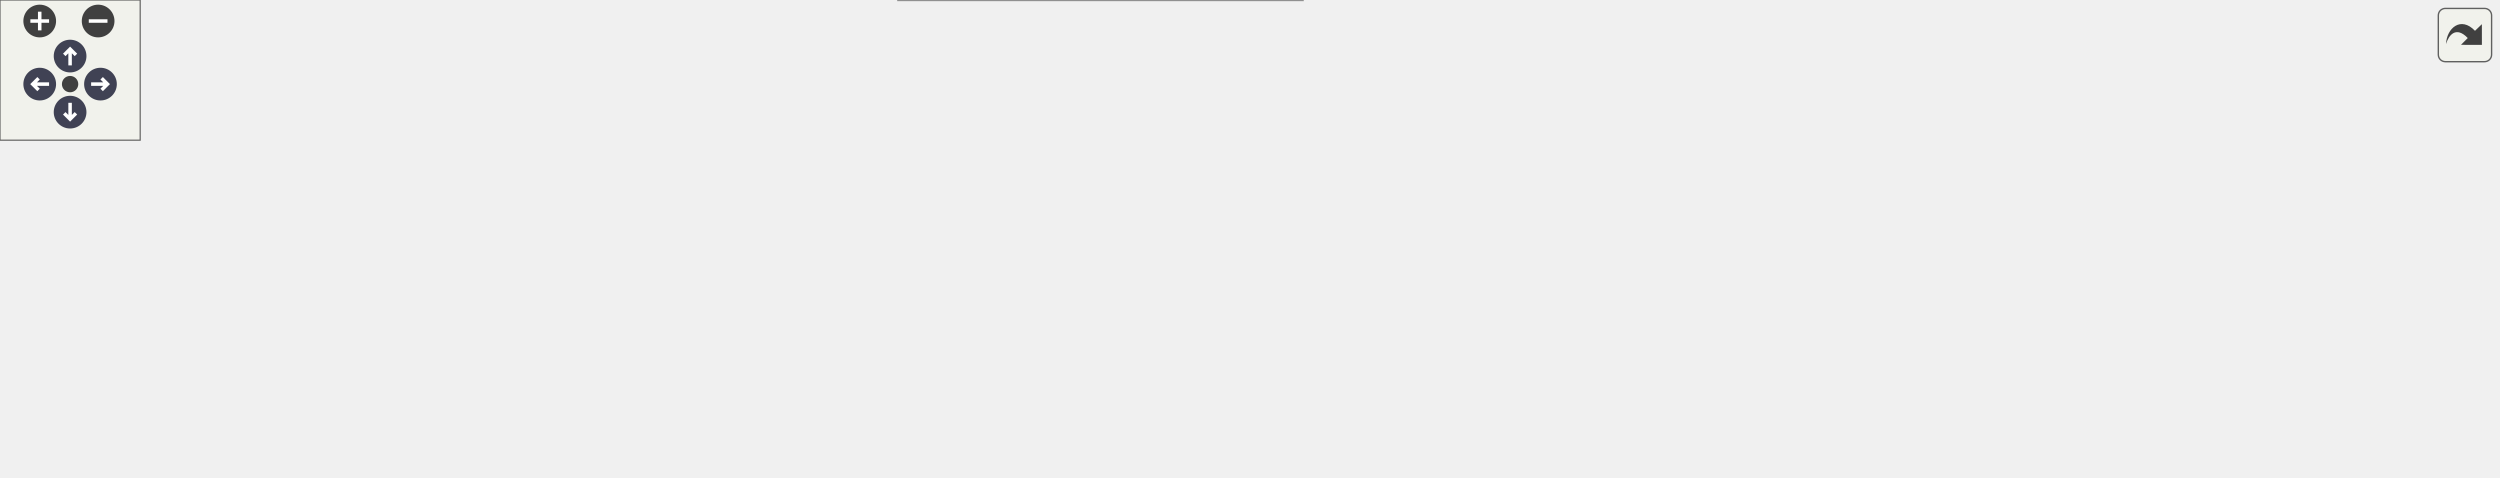
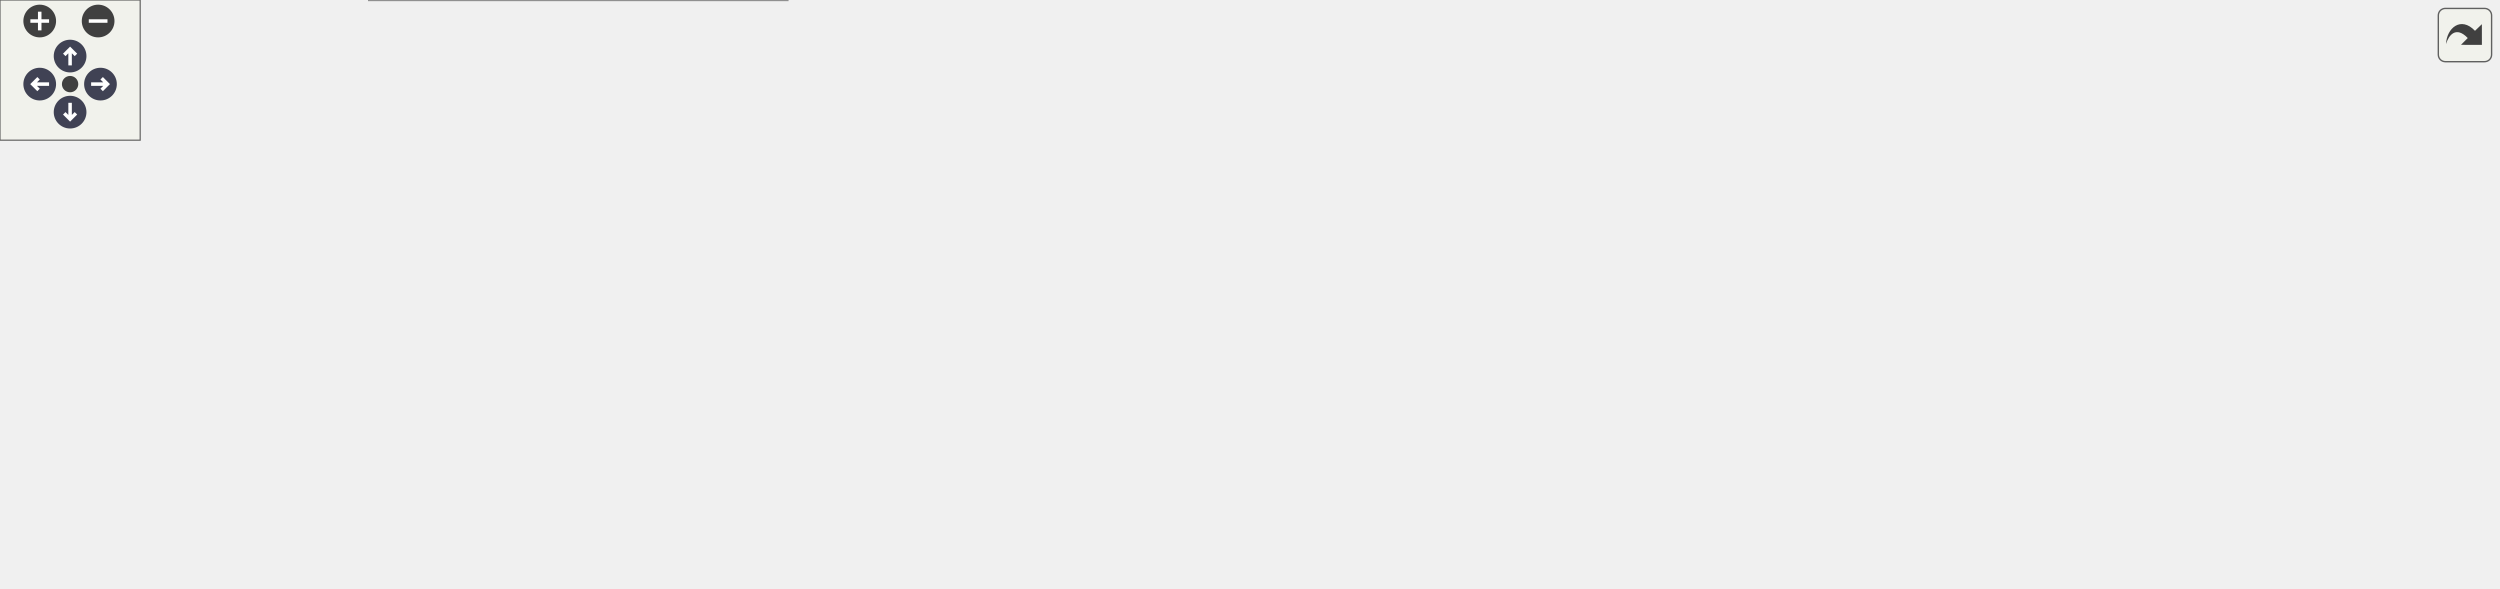
<svg xmlns="http://www.w3.org/2000/svg" xmlns:xlink="http://www.w3.org/1999/xlink" id="main" version="1.1" xml:space="preserve">
  <style type="text/css">
.node, .edge {opacity: 0.7;}
.node.selected, .edge.selected {opacity: 1;}
.edge:hover path { stroke: red; }
.edge:hover polygon { stroke: red; fill: red; }
</style>
  <defs>
    <circle id="rim" cx="0" cy="0" r="7" />
    <circle id="rim2" cx="0" cy="0" r="3.5" />
    <g id="zoomPlus">
      <use xlink:href="#rim" fill="#404040">
        <set attributeName="fill" to="#808080" begin="zoomplus.mouseover" end="zoomplus.mouseout" />
      </use>
      <path d="M-4,0h8M0,-4v8" fill="none" stroke="white" stroke-width="1.5" pointer-events="none" />
    </g>
    <g id="zoomMin">
      <use xlink:href="#rim" fill="#404040">
        <set attributeName="fill" to="#808080" begin="zoomminus.mouseover" end="zoomminus.mouseout" />
      </use>
      <path d="M-4,0h8" fill="none" stroke="white" stroke-width="1.5" pointer-events="none" />
    </g>
    <g id="arrowUp" transform="translate(30 24)">
      <use xlink:href="#rim" />
      <path pointer-events="none" fill="none" stroke="white" stroke-width="1.5" d="M0,-3.0v7 M-2.5,-0.5L0,-3.0L2.5,-0.5" />
    </g>
    <g id="arrowRight" transform="rotate(90) translate(36 -43)">
      <use xlink:href="#rim" />
      <path pointer-events="none" fill="none" stroke="white" stroke-width="1.5" d="M0,-3.0v7 M-2.5,-0.5L0,-3.0L2.5,-0.5" />
    </g>
    <g id="arrowDown" transform="rotate(180) translate(-30 -48)">
      <use xlink:href="#rim" />
      <path pointer-events="none" fill="none" stroke="white" stroke-width="1.5" d="M0,-3.0v7 M-2.5,-0.5L0,-3.0L2.5,-0.5" />
    </g>
    <g id="arrowLeft" transform="rotate(270) translate(-36 17)">
      <use xlink:href="#rim" />
      <path pointer-events="none" fill="none" stroke="white" stroke-width="1.5" d="M0,-3.0v7 M-2.5,-0.5L0,-3.0L2.5,-0.5" />
    </g>
    <g id="resetDef">
      <use xlink:href="#rim2" fill="#404040">
        <set attributeName="fill" to="#808080" begin="reset.mouseover" end="reset.mouseout" />
      </use>
    </g>
  </defs>
  <svg id="graph" class="graph">
    <g id="viewport">
      <g id="Node000001" class="node">
        <g id="a_Node000001">
          <a xlink:title="Helper function to add a card to a specific deck zone.">
-             <polygon fill="#999999" stroke="#666666" points="1069,-110 942,-110 942,-80 1069,-80 1069,-110" />
-             <text text-anchor="start" x="950" y="-98" font-family="Helvetica,sans-Serif" font-size="10.00">AbstractTabDeckEditor</text>
-             <text text-anchor="middle" x="1005.5" y="-87" font-family="Helvetica,sans-Serif" font-size="10.00">::addCardHelper</text>
+             <polygon fill="#999999" stroke="#666666" points="1069,-101.5 942,-101.5 942,-71.5 1069,-71.5 1069,-101.5" />
+             <text text-anchor="start" x="950" y="-89.5" font-family="Helvetica,sans-Serif" font-size="10.00">AbstractTabDeckEditor</text>
+             <text text-anchor="middle" x="1005.5" y="-78.5" font-family="Helvetica,sans-Serif" font-size="10.00">::addCardHelper</text>
          </a>
        </g>
      </g>
      <g id="Node000002" class="node">
        <g id="a_Node000002">
          <a xlink:href="../../d1/d53/classAbstractTabDeckEditor.html#a86fddfe318be81f8fe4aa54e980fcdd1" target="_top" xlink:title="Adds a card to the main deck or sideboard based on Ctrl key.">
-             <polygon fill="white" stroke="#666666" points="732,-89 605,-89 605,-59 732,-59 732,-89" />
-             <text text-anchor="start" x="613" y="-77" font-family="Helvetica,sans-Serif" font-size="10.00">AbstractTabDeckEditor</text>
-             <text text-anchor="middle" x="668.5" y="-66" font-family="Helvetica,sans-Serif" font-size="10.00">::actAddCard</text>
+             <polygon fill="white" stroke="#666666" points="732,-123.5 605,-123.5 605,-93.5 732,-93.5 732,-123.5" />
+             <text text-anchor="start" x="613" y="-111.5" font-family="Helvetica,sans-Serif" font-size="10.00">AbstractTabDeckEditor</text>
+             <text text-anchor="middle" x="668.5" y="-100.5" font-family="Helvetica,sans-Serif" font-size="10.00">::actAddCard</text>
          </a>
        </g>
      </g>
      <g id="edge1_Node000001_Node000002" class="edge">
        <g id="a_edge1_Node000001_Node000002">
          <a xlink:title=" ">
-             <path fill="none" stroke="#63b8ff" d="M936.54,-90.74C876.7,-86.99 790.27,-81.57 732.09,-77.92" />
-             <polygon fill="#63b8ff" stroke="#63b8ff" points="941.88,-91.07 936.75,-93.01 939.39,-90.92 936.89,-90.76 936.89,-90.76 936.89,-90.76 939.39,-90.92 937.03,-88.52 941.88,-91.07 941.88,-91.07" />
-           </a>
-         </g>
-       </g>
-       <g id="Node000009" class="node">
-         <g id="a_Node000009">
+             <path fill="none" stroke="#63b8ff" d="M936.54,-90.96C876.7,-94.89 790.27,-100.57 732.09,-104.39" />
+             <polygon fill="#63b8ff" stroke="#63b8ff" points="941.88,-90.61 937.04,-93.19 939.39,-90.78 936.89,-90.94 936.89,-90.94 936.89,-90.94 939.39,-90.78 936.75,-88.69 941.88,-90.61 941.88,-90.61" />
+           </a>
+         </g>
+       </g>
+       <g id="Node000010" class="node">
+         <g id="a_Node000010">
          <a xlink:href="../../d1/d53/classAbstractTabDeckEditor.html#ad81c6e4ddfb67cdb61cc8bc6179bb5c6" target="_top" xlink:title="Adds a card to the sideboard explicitly.">
-             <polygon fill="white" stroke="#666666" points="906,-132 768,-132 768,-102 906,-102 906,-132" />
-             <text text-anchor="start" x="776" y="-120" font-family="Helvetica,sans-Serif" font-size="10.00">AbstractTabDeckEditor</text>
-             <text text-anchor="middle" x="837" y="-109" font-family="Helvetica,sans-Serif" font-size="10.00">::actAddCardToSideboard</text>
-           </a>
-         </g>
-       </g>
-       <g id="edge8_Node000001_Node000009" class="edge">
-         <g id="a_edge8_Node000001_Node000009">
-           <a xlink:title=" ">
-             <path fill="none" stroke="#63b8ff" d="M936.35,-104C926.35,-105.33 916.04,-106.69 906.04,-108.01" />
-             <polygon fill="#63b8ff" stroke="#63b8ff" points="941.55,-103.32 936.89,-106.2 939.08,-103.64 936.6,-103.97 936.6,-103.97 936.6,-103.97 939.08,-103.64 936.3,-101.74 941.55,-103.32 941.55,-103.32" />
+             <polygon fill="white" stroke="#666666" points="906,-80.5 768,-80.5 768,-50.5 906,-50.5 906,-80.5" />
+             <text text-anchor="start" x="776" y="-68.5" font-family="Helvetica,sans-Serif" font-size="10.00">AbstractTabDeckEditor</text>
+             <text text-anchor="middle" x="837" y="-57.5" font-family="Helvetica,sans-Serif" font-size="10.00">::actAddCardToSideboard</text>
+           </a>
+         </g>
+       </g>
+       <g id="edge10_Node000001_Node000010" class="edge">
+         <g id="a_edge10_Node000001_Node000010">
+           <a xlink:title=" ">
+             <path fill="none" stroke="#63b8ff" d="M936.35,-77.9C926.35,-76.64 916.04,-75.34 906.04,-74.08" />
+             <polygon fill="#63b8ff" stroke="#63b8ff" points="941.55,-78.56 936.31,-80.17 939.07,-78.25 936.59,-77.94 936.59,-77.94 936.59,-77.94 939.07,-78.25 936.87,-75.7 941.55,-78.56 941.55,-78.56" />
          </a>
        </g>
      </g>
      <g id="Node000003" class="node">
        <g id="a_Node000003">
          <a xlink:href="../../d1/d94/classDeckEditorCardDatabaseDockWidget.html#ad6dd3c0e2db7647a68c4518d9d11ed81" target="_top" xlink:title=" ">
-             <polygon fill="white" stroke="#666666" points="569,-138 373,-138 373,-108 569,-108 569,-138" />
-             <text text-anchor="start" x="381" y="-126" font-family="Helvetica,sans-Serif" font-size="10.00">DeckEditorCardDatabaseDock</text>
-             <text text-anchor="middle" x="471" y="-115" font-family="Helvetica,sans-Serif" font-size="10.00">Widget::createDatabaseDisplayDock</text>
+             <polygon fill="white" stroke="#666666" points="569,-35.5 373,-35.5 373,-5.5 569,-5.5 569,-35.5" />
+             <text text-anchor="start" x="381" y="-23.5" font-family="Helvetica,sans-Serif" font-size="10.00">DeckEditorCardDatabaseDock</text>
+             <text text-anchor="middle" x="471" y="-12.5" font-family="Helvetica,sans-Serif" font-size="10.00">Widget::createDatabaseDisplayDock</text>
          </a>
        </g>
      </g>
      <g id="edge2_Node000002_Node000003" class="edge">
        <g id="a_edge2_Node000002_Node000003">
          <a xlink:title=" ">
-             <path fill="none" stroke="#63b8ff" d="M603.5,-90.3C592.02,-93.21 580.16,-96.2 569,-99 557.39,-101.91 544.99,-104.99 533.07,-107.95" />
-             <polygon fill="#63b8ff" stroke="#63b8ff" points="608.4,-89.06 604.1,-92.47 605.97,-89.68 603.55,-90.29 603.55,-90.29 603.55,-90.29 605.97,-89.68 603,-88.11 608.4,-89.06 608.4,-89.06" />
+             <path fill="none" stroke="#63b8ff" d="M644.41,-90.3C625.21,-75.98 596.65,-56.5 569,-44.5 561.2,-41.12 552.84,-38.15 544.4,-35.56" />
+             <polygon fill="#63b8ff" stroke="#63b8ff" points="648.6,-93.46 643.26,-92.25 646.61,-91.95 644.61,-90.45 644.61,-90.45 644.61,-90.45 646.61,-91.95 645.96,-88.65 648.6,-93.46 648.6,-93.46" />
          </a>
        </g>
      </g>
      <g id="Node000005" class="node">
        <g id="a_Node000005">
          <a xlink:href="../../dc/d63/classTabDeckEditorVisual.html#a735f0020e6916150378bd44aa3c977c8" target="_top" xlink:title="Handle card clicks in the database visual display.">
-             <polygon fill="white" stroke="#666666" points="547.5,-89.5 394.5,-89.5 394.5,-48.5 547.5,-48.5 547.5,-89.5" />
-             <text text-anchor="start" x="402.5" y="-77.5" font-family="Helvetica,sans-Serif" font-size="10.00">TabDeckEditorVisual</text>
-             <text text-anchor="start" x="402.5" y="-66.5" font-family="Helvetica,sans-Serif" font-size="10.00">::processCardClickDatabase</text>
-             <text text-anchor="middle" x="471" y="-55.5" font-family="Helvetica,sans-Serif" font-size="10.00">Display</text>
+             <polygon fill="white" stroke="#666666" points="547.5,-191 394.5,-191 394.5,-150 547.5,-150 547.5,-191" />
+             <text text-anchor="start" x="402.5" y="-179" font-family="Helvetica,sans-Serif" font-size="10.00">TabDeckEditorVisual</text>
+             <text text-anchor="start" x="402.5" y="-168" font-family="Helvetica,sans-Serif" font-size="10.00">::processCardClickDatabase</text>
+             <text text-anchor="middle" x="471" y="-157" font-family="Helvetica,sans-Serif" font-size="10.00">Display</text>
          </a>
        </g>
      </g>
      <g id="edge4_Node000002_Node000005" class="edge">
        <g id="a_edge4_Node000002_Node000005">
          <a xlink:title=" ">
-             <path fill="none" stroke="#63b8ff" d="M599.67,-72.27C582.88,-71.84 564.78,-71.37 547.64,-70.93" />
-             <polygon fill="#63b8ff" stroke="#63b8ff" points="604.84,-72.4 599.78,-74.52 602.34,-72.33 599.84,-72.27 599.84,-72.27 599.84,-72.27 602.34,-72.33 599.9,-70.02 604.84,-72.4 604.84,-72.4" />
+             <path fill="none" stroke="#63b8ff" d="M616.34,-125.27C601.12,-130.22 584.4,-135.62 569,-140.5 559.25,-143.59 548.95,-146.82 538.83,-149.97" />
+             <polygon fill="#63b8ff" stroke="#63b8ff" points="621.44,-123.61 617.38,-127.3 619.06,-124.39 616.69,-125.16 616.69,-125.16 616.69,-125.16 619.06,-124.39 615.99,-123.02 621.44,-123.61 621.44,-123.61" />
          </a>
        </g>
      </g>
      <g id="Node000008" class="node">
        <g id="a_Node000008">
-           <a xlink:href="../../d9/dcf/classTabDeckEditorVisualTabWidget.html#a6ab3167cf58404d8d266120a6c3a9a51" target="_top" xlink:title="Construct the tab widget with required models.">
-             <polygon fill="white" stroke="#666666" points="557.5,-30 384.5,-30 384.5,0 557.5,0 557.5,-30" />
-             <text text-anchor="start" x="392.5" y="-18" font-family="Helvetica,sans-Serif" font-size="10.00">TabDeckEditorVisualTabWidget</text>
-             <text text-anchor="middle" x="471" y="-7" font-family="Helvetica,sans-Serif" font-size="10.00">::TabDeckEditorVisualTabWidget</text>
+           <a xlink:href="../../dc/d63/classTabDeckEditorVisual.html#a222b01da4168b156b7027fca2ac37806" target="_top" xlink:title="Handle card clicks in the mainboard visual deck.">
+             <polygon fill="white" stroke="#666666" points="550,-83.5 392,-83.5 392,-53.5 550,-53.5 550,-83.5" />
+             <text text-anchor="start" x="400" y="-71.5" font-family="Helvetica,sans-Serif" font-size="10.00">TabDeckEditorVisual</text>
+             <text text-anchor="middle" x="471" y="-60.5" font-family="Helvetica,sans-Serif" font-size="10.00">::processMainboardCardClick</text>
          </a>
        </g>
      </g>
      <g id="edge7_Node000002_Node000008" class="edge">
        <g id="a_edge7_Node000002_Node000008">
          <a xlink:title=" ">
-             <path fill="none" stroke="#63b8ff" d="M622.9,-57.1C606.12,-51.02 586.8,-44.35 569,-39 558.62,-35.88 547.52,-32.85 536.68,-30.06" />
-             <polygon fill="#63b8ff" stroke="#63b8ff" points="628.02,-58.96 622.55,-59.37 625.67,-58.11 623.32,-57.25 623.32,-57.25 623.32,-57.25 625.67,-58.11 624.09,-55.14 628.02,-58.96 628.02,-58.96" />
+             <path fill="none" stroke="#63b8ff" d="M599.93,-94.67C582.38,-91.08 563.4,-87.2 545.56,-83.55" />
+             <polygon fill="#63b8ff" stroke="#63b8ff" points="604.84,-95.68 599.49,-96.88 602.39,-95.18 599.94,-94.68 599.94,-94.68 599.94,-94.68 602.39,-95.18 600.39,-92.47 604.84,-95.68 604.84,-95.68" />
+           </a>
+         </g>
+       </g>
+       <g id="Node000009" class="node">
+         <g id="a_Node000009">
+           <a xlink:href="../../d9/dcf/classTabDeckEditorVisualTabWidget.html#a6ab3167cf58404d8d266120a6c3a9a51" target="_top" xlink:title="Construct the tab widget with required models.">
+             <polygon fill="white" stroke="#666666" points="557.5,-131.5 384.5,-131.5 384.5,-101.5 557.5,-101.5 557.5,-131.5" />
+             <text text-anchor="start" x="392.5" y="-119.5" font-family="Helvetica,sans-Serif" font-size="10.00">TabDeckEditorVisualTabWidget</text>
+             <text text-anchor="middle" x="471" y="-108.5" font-family="Helvetica,sans-Serif" font-size="10.00">::TabDeckEditorVisualTabWidget</text>
+           </a>
+         </g>
+       </g>
+       <g id="edge9_Node000002_Node000009" class="edge">
+         <g id="a_edge9_Node000002_Node000009">
+           <a xlink:title=" ">
+             <path fill="none" stroke="#63b8ff" d="M599.53,-111.28C586.07,-111.83 571.79,-112.42 557.83,-112.99" />
+             <polygon fill="#63b8ff" stroke="#63b8ff" points="604.84,-111.06 599.93,-113.52 602.34,-111.17 599.84,-111.27 599.84,-111.27 599.84,-111.27 602.34,-111.17 599.75,-109.02 604.84,-111.06 604.84,-111.06" />
          </a>
        </g>
      </g>
      <g id="Node000004" class="node">
        <g id="a_Node000004">
          <a xlink:href="../../d1/d94/classDeckEditorCardDatabaseDockWidget.html#aee72aa0c592d265f6b1785daf732e7ff" target="_top" xlink:title=" ">
-             <polygon fill="white" stroke="#666666" points="337,-143.5 158,-143.5 158,-102.5 337,-102.5 337,-143.5" />
-             <text text-anchor="start" x="166" y="-131.5" font-family="Helvetica,sans-Serif" font-size="10.00">DeckEditorCardDatabaseDock</text>
-             <text text-anchor="start" x="166" y="-120.5" font-family="Helvetica,sans-Serif" font-size="10.00">Widget::DeckEditorCardDatabase</text>
-             <text text-anchor="middle" x="247.5" y="-109.5" font-family="Helvetica,sans-Serif" font-size="10.00">DockWidget</text>
+             <polygon fill="white" stroke="#666666" points="337,-41 158,-41 158,0 337,0 337,-41" />
+             <text text-anchor="start" x="166" y="-29" font-family="Helvetica,sans-Serif" font-size="10.00">DeckEditorCardDatabaseDock</text>
+             <text text-anchor="start" x="166" y="-18" font-family="Helvetica,sans-Serif" font-size="10.00">Widget::DeckEditorCardDatabase</text>
+             <text text-anchor="middle" x="247.5" y="-7" font-family="Helvetica,sans-Serif" font-size="10.00">DockWidget</text>
          </a>
        </g>
      </g>
      <g id="edge3_Node000003_Node000004" class="edge">
        <g id="a_edge3_Node000003_Node000004">
          <a xlink:title=" ">
-             <path fill="none" stroke="#63b8ff" d="M367.83,-123C357.6,-123 347.27,-123 337.2,-123" />
-             <polygon fill="#63b8ff" stroke="#63b8ff" points="372.85,-123 367.85,-125.25 370.35,-123 367.85,-123 367.85,-123 367.85,-123 370.35,-123 367.85,-120.75 372.85,-123 372.85,-123" />
+             <path fill="none" stroke="#63b8ff" d="M367.83,-20.5C357.6,-20.5 347.27,-20.5 337.2,-20.5" />
+             <polygon fill="#63b8ff" stroke="#63b8ff" points="372.85,-20.5 367.85,-22.75 370.35,-20.5 367.85,-20.5 367.85,-20.5 367.85,-20.5 370.35,-20.5 367.85,-18.25 372.85,-20.5 372.85,-20.5" />
          </a>
        </g>
      </g>
      <g id="Node000006" class="node">
        <g id="a_Node000006">
          <a xlink:href="../../dc/d63/classTabDeckEditorVisual.html#ae20d58ad11818d4afe126e8f13cbb27d" target="_top" xlink:title="Create central frame for visual widgets.">
-             <polygon fill="white" stroke="#666666" points="307,-84 188,-84 188,-54 307,-54 307,-84" />
-             <text text-anchor="start" x="196" y="-72" font-family="Helvetica,sans-Serif" font-size="10.00">TabDeckEditorVisual</text>
-             <text text-anchor="middle" x="247.5" y="-61" font-family="Helvetica,sans-Serif" font-size="10.00">::createCentralFrame</text>
+             <polygon fill="white" stroke="#666666" points="307,-137.5 188,-137.5 188,-107.5 307,-107.5 307,-137.5" />
+             <text text-anchor="start" x="196" y="-125.5" font-family="Helvetica,sans-Serif" font-size="10.00">TabDeckEditorVisual</text>
+             <text text-anchor="middle" x="247.5" y="-114.5" font-family="Helvetica,sans-Serif" font-size="10.00">::createCentralFrame</text>
          </a>
        </g>
      </g>
      <g id="edge5_Node000005_Node000006" class="edge">
        <g id="a_edge5_Node000005_Node000006">
          <a xlink:title=" ">
-             <path fill="none" stroke="#63b8ff" d="M389.36,-69C362.22,-69 332.48,-69 307.34,-69" />
-             <polygon fill="#63b8ff" stroke="#63b8ff" points="394.39,-69 389.39,-71.25 391.89,-69 389.39,-69 389.39,-69 389.39,-69 391.89,-69 389.39,-66.75 394.39,-69 394.39,-69" />
+             <path fill="none" stroke="#63b8ff" d="M389.36,-153.02C362.22,-147.14 332.48,-140.7 307.34,-135.25" />
+             <polygon fill="#63b8ff" stroke="#63b8ff" points="394.39,-154.12 389.03,-155.26 391.95,-153.59 389.51,-153.06 389.51,-153.06 389.51,-153.06 391.95,-153.59 389.98,-150.86 394.39,-154.12 394.39,-154.12" />
          </a>
        </g>
      </g>
      <g id="Node000007" class="node">
        <g id="a_Node000007">
          <a xlink:href="../../dc/d63/classTabDeckEditorVisual.html#a81c50a180d397ad489b4ff049cd809da" target="_top" xlink:title="Constructs a visual deck editor tab.">
-             <polygon fill="white" stroke="#666666" points="122,-84 0,-84 0,-54 122,-54 122,-84" />
-             <text text-anchor="start" x="8" y="-72" font-family="Helvetica,sans-Serif" font-size="10.00">TabDeckEditorVisual</text>
-             <text text-anchor="middle" x="61" y="-61" font-family="Helvetica,sans-Serif" font-size="10.00">::TabDeckEditorVisual</text>
+             <polygon fill="white" stroke="#666666" points="122,-137.5 0,-137.5 0,-107.5 122,-107.5 122,-137.5" />
+             <text text-anchor="start" x="8" y="-125.5" font-family="Helvetica,sans-Serif" font-size="10.00">TabDeckEditorVisual</text>
+             <text text-anchor="middle" x="61" y="-114.5" font-family="Helvetica,sans-Serif" font-size="10.00">::TabDeckEditorVisual</text>
          </a>
        </g>
      </g>
      <g id="edge6_Node000006_Node000007" class="edge">
        <g id="a_edge6_Node000006_Node000007">
          <a xlink:title=" ">
-             <path fill="none" stroke="#63b8ff" d="M182.65,-69C163,-69 141.45,-69 122.06,-69" />
-             <polygon fill="#63b8ff" stroke="#63b8ff" points="187.87,-69 182.87,-71.25 185.37,-69 182.87,-69 182.87,-69 182.87,-69 185.37,-69 182.87,-66.75 187.87,-69 187.87,-69" />
-           </a>
-         </g>
-       </g>
-       <g id="edge9_Node000009_Node000002" class="edge">
-         <g id="a_edge9_Node000009_Node000002">
-           <a xlink:title=" ">
-             <path fill="none" stroke="#63b8ff" d="M772.78,-100.67C757.98,-96.85 742.27,-92.79 727.7,-89.03" />
-             <polygon fill="#63b8ff" stroke="#63b8ff" points="777.77,-101.96 772.36,-102.89 775.35,-101.34 772.93,-100.71 772.93,-100.71 772.93,-100.71 775.35,-101.34 773.49,-98.53 777.77,-101.96 777.77,-101.96" />
-           </a>
-         </g>
-       </g>
-       <g id="edge10_Node000009_Node000003" class="edge">
-         <g id="a_edge10_Node000009_Node000003">
-           <a xlink:title=" ">
-             <path fill="none" stroke="#63b8ff" d="M762.64,-118.21C707.01,-119.13 630,-120.4 569.23,-121.4" />
-             <polygon fill="#63b8ff" stroke="#63b8ff" points="767.96,-118.12 763,-120.45 765.46,-118.16 762.96,-118.2 762.96,-118.2 762.96,-118.2 765.46,-118.16 762.92,-115.95 767.96,-118.12 767.96,-118.12" />
+             <path fill="none" stroke="#63b8ff" d="M182.65,-122.5C163,-122.5 141.45,-122.5 122.06,-122.5" />
+             <polygon fill="#63b8ff" stroke="#63b8ff" points="187.87,-122.5 182.87,-124.75 185.37,-122.5 182.87,-122.5 182.87,-122.5 182.87,-122.5 185.37,-122.5 182.87,-120.25 187.87,-122.5 187.87,-122.5" />
+           </a>
+         </g>
+       </g>
+       <g id="edge8_Node000008_Node000006" class="edge">
+         <g id="a_edge8_Node000008_Node000006">
+           <a xlink:title=" ">
+             <path fill="none" stroke="#63b8ff" d="M403.43,-84.73C372.81,-92.19 336.8,-100.97 307.2,-108.19" />
+             <polygon fill="#63b8ff" stroke="#63b8ff" points="408.3,-83.54 403.98,-86.91 405.87,-84.13 403.44,-84.73 403.44,-84.73 403.44,-84.73 405.87,-84.13 402.91,-82.54 408.3,-83.54 408.3,-83.54" />
+           </a>
+         </g>
+       </g>
+       <g id="edge11_Node000010_Node000002" class="edge">
+         <g id="a_edge11_Node000010_Node000002">
+           <a xlink:title=" ">
+             <path fill="none" stroke="#63b8ff" d="M772.78,-81.83C757.98,-85.65 742.27,-89.71 727.7,-93.47" />
+             <polygon fill="#63b8ff" stroke="#63b8ff" points="777.77,-80.54 773.49,-83.97 775.35,-81.16 772.93,-81.79 772.93,-81.79 772.93,-81.79 775.35,-81.16 772.36,-79.61 777.77,-80.54 777.77,-80.54" />
+           </a>
+         </g>
+       </g>
+       <g id="edge12_Node000010_Node000003" class="edge">
+         <g id="a_edge12_Node000010_Node000003">
+           <a xlink:title=" ">
+             <path fill="none" stroke="#63b8ff" d="M762.98,-56.47C707.32,-49.59 630.12,-40.05 569.23,-32.52" />
+             <polygon fill="#63b8ff" stroke="#63b8ff" points="767.96,-57.09 762.72,-58.71 765.48,-56.78 763,-56.48 763,-56.48 763,-56.48 765.48,-56.78 763.28,-54.24 767.96,-57.09 767.96,-57.09" />
+           </a>
+         </g>
+       </g>
+       <g id="edge13_Node000010_Node000008" class="edge">
+         <g id="a_edge13_Node000010_Node000008">
+           <a xlink:title=" ">
+             <path fill="none" stroke="#63b8ff" d="M762.82,-66.1C701.16,-66.61 613.15,-67.34 550.13,-67.86" />
+             <polygon fill="#63b8ff" stroke="#63b8ff" points="767.96,-66.06 762.98,-68.35 765.46,-66.08 762.96,-66.1 762.96,-66.1 762.96,-66.1 765.46,-66.08 762.94,-63.85 767.96,-66.06 767.96,-66.06" />
          </a>
        </g>
      </g>
    </g>
  </svg>
  <g id="navigator" transform="translate(0 0)" fill="#404254">
    <rect fill="#f2f5e9" fill-opacity="0.5" stroke="#606060" stroke-width=".5" x="0" y="0" width="60" height="60" />
    <use id="zoomplus" xlink:href="#zoomPlus" x="17" y="9" />
    <use id="zoomminus" xlink:href="#zoomMin" x="42" y="9" />
    <use id="reset" xlink:href="#resetDef" x="30" y="36" />
    <use id="arrowup" xlink:href="#arrowUp" x="0" y="0" />
    <use id="arrowright" xlink:href="#arrowRight" x="0" y="0" />
    <use id="arrowdown" xlink:href="#arrowDown" x="0" y="0" />
    <use id="arrowleft" xlink:href="#arrowLeft" x="0" y="0" />
  </g>
  <svg viewBox="0 0 15 15" width="100%" height="30px" preserveAspectRatio="xMaxYMin meet">
    <g id="arrow_out" transform="scale(0.3 0.3)">
      <a xlink:href="classAbstractTabDeckEditor_a12545751adcf49163142c29f958e4b24_icgraph_org.svg" target="_base">
        <rect id="button" ry="5" rx="5" y="6" x="6" height="38" width="38" fill="#f2f5e9" fill-opacity="0.5" stroke="#606060" stroke-width="1.0" />
        <path id="arrow" d="M 11.5,31.437 C 11.94,20.098 22.043,11.323 32.159,21.979 L 37.069,17.246 C 37.069,17.246 37.088,32 37.088,32 L 22.16,31.978 C 22.16,31.978 26.998,27.14 26.998,27.14 C 18.529,18.264 13.292,25.23 11.5,31.437 z" style="fill:#404040;" />
      </a>
    </g>
  </svg>
  <style type="text/css">

[data-mouse-over-selected='false'] { opacity: 0.7; }
[data-mouse-over-selected='true']  { opacity: 1.0; }

</style>
</svg>
